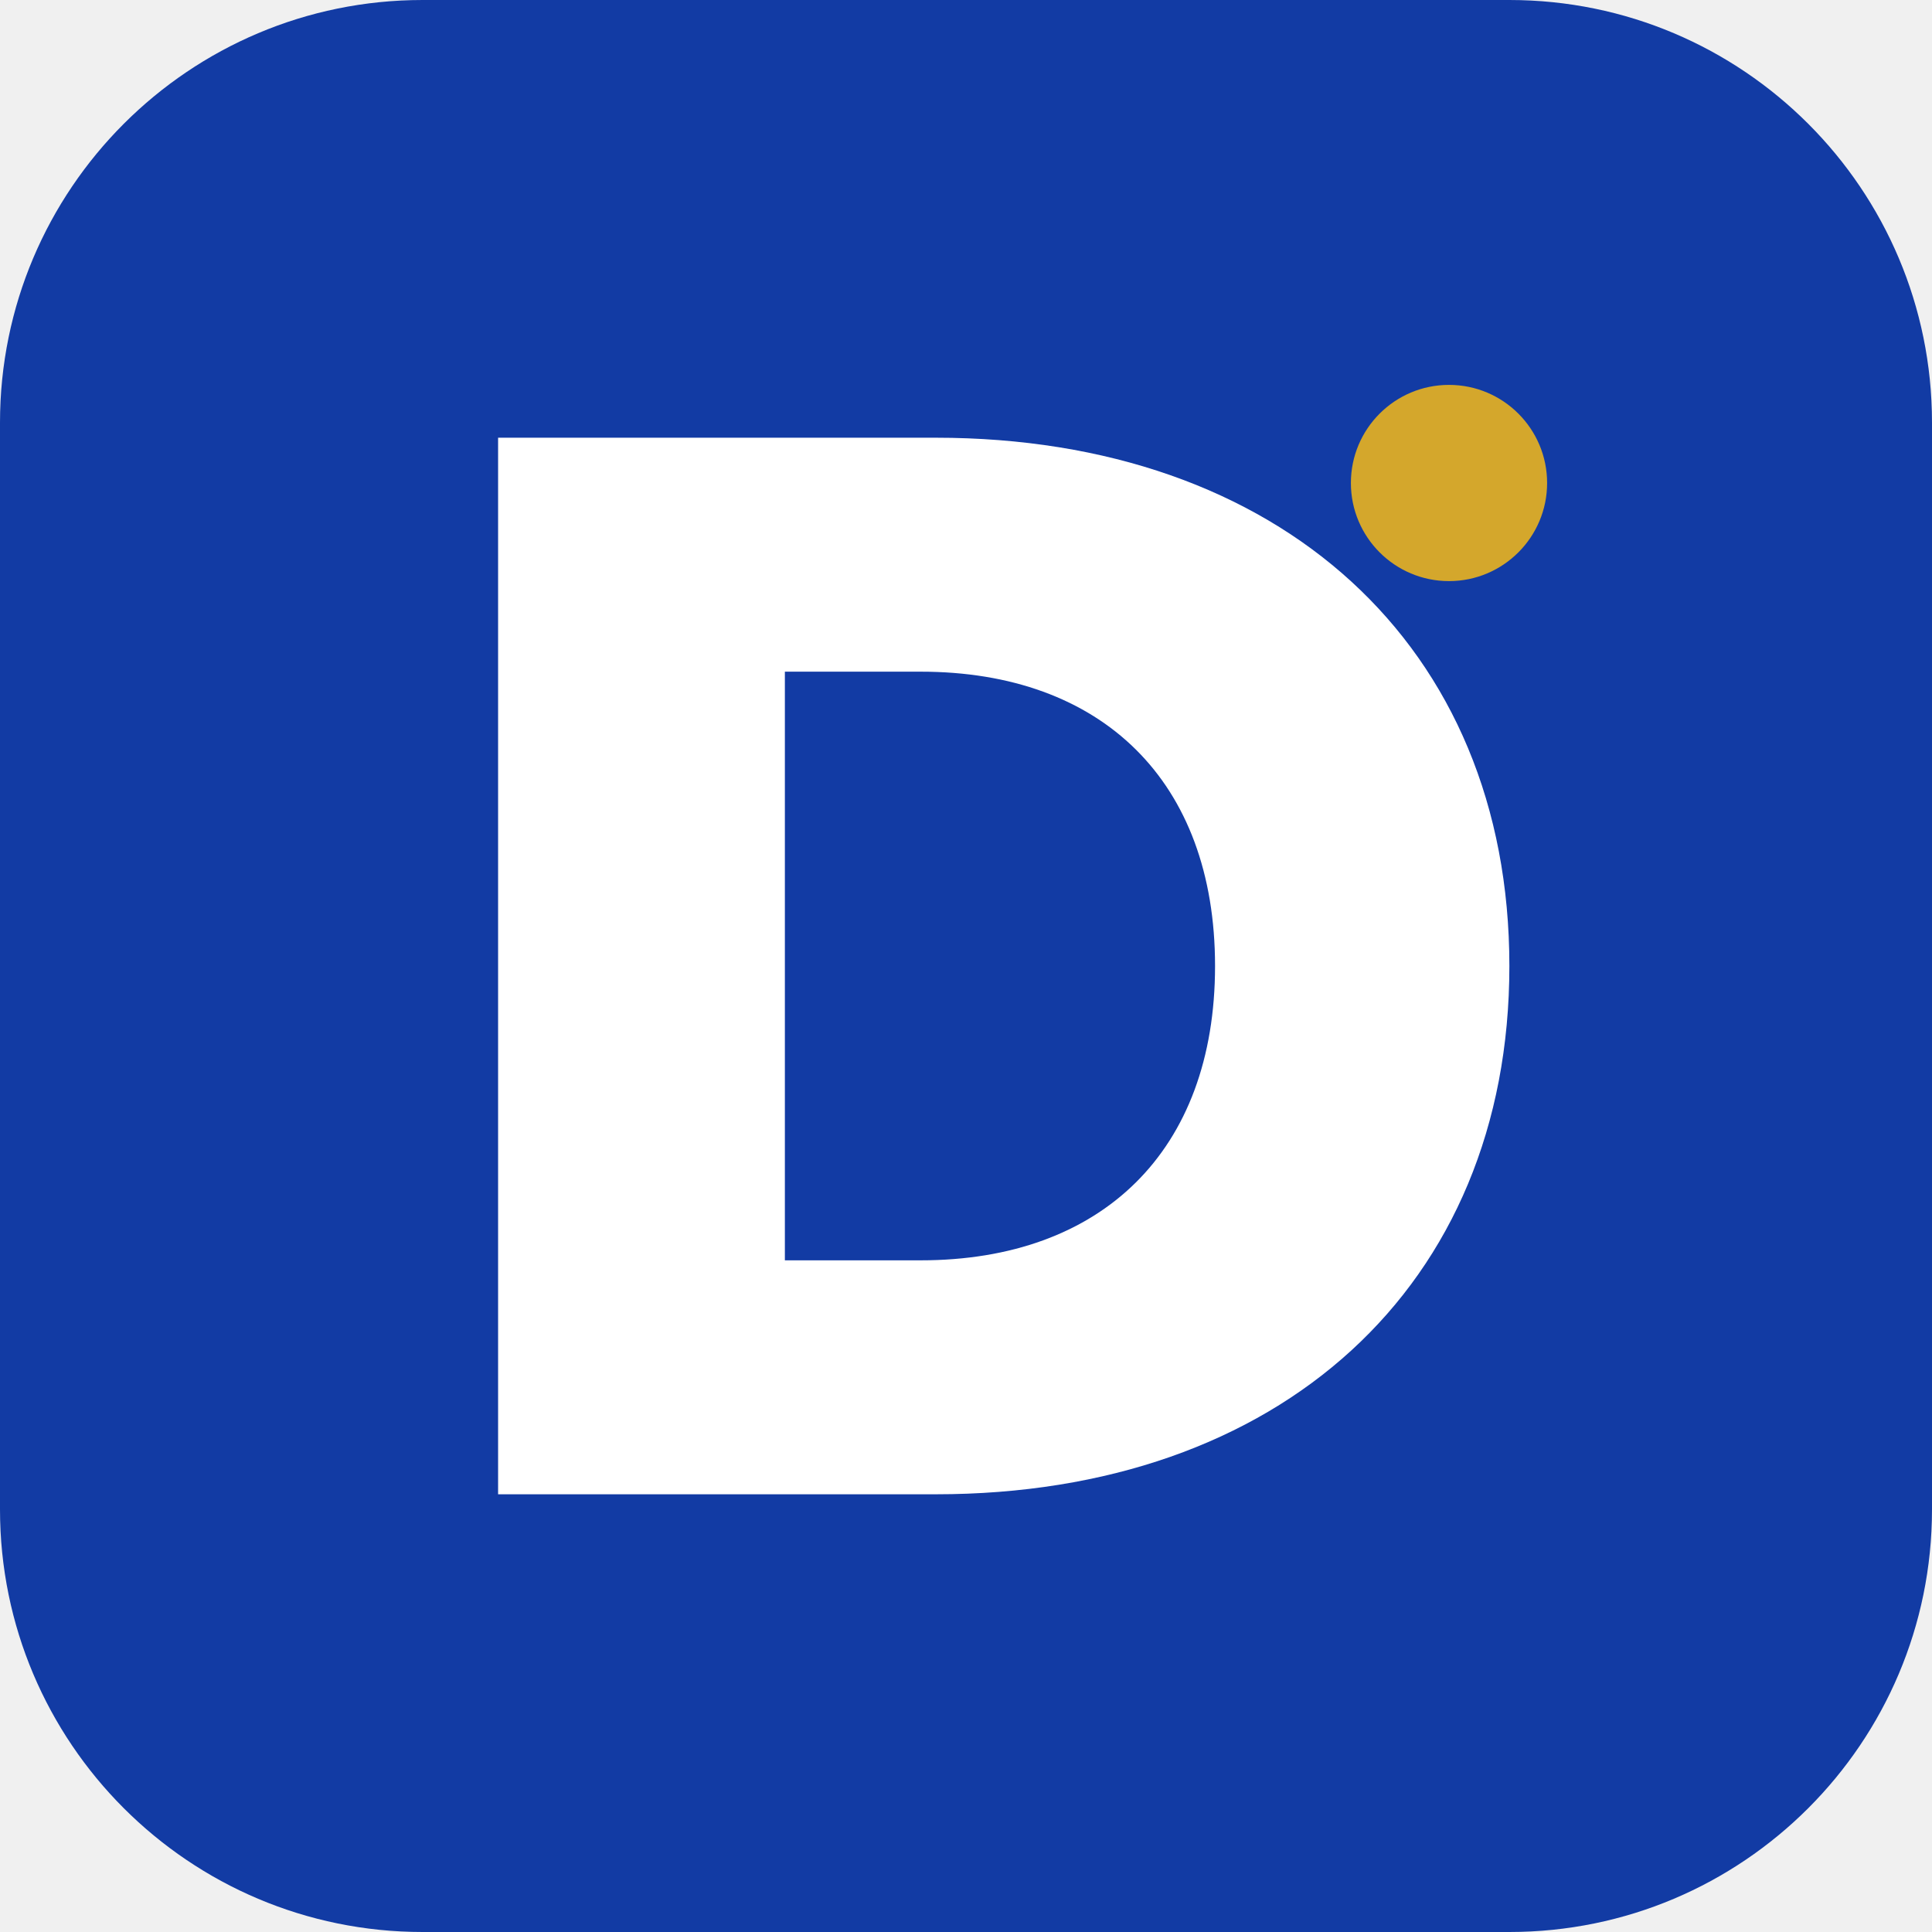
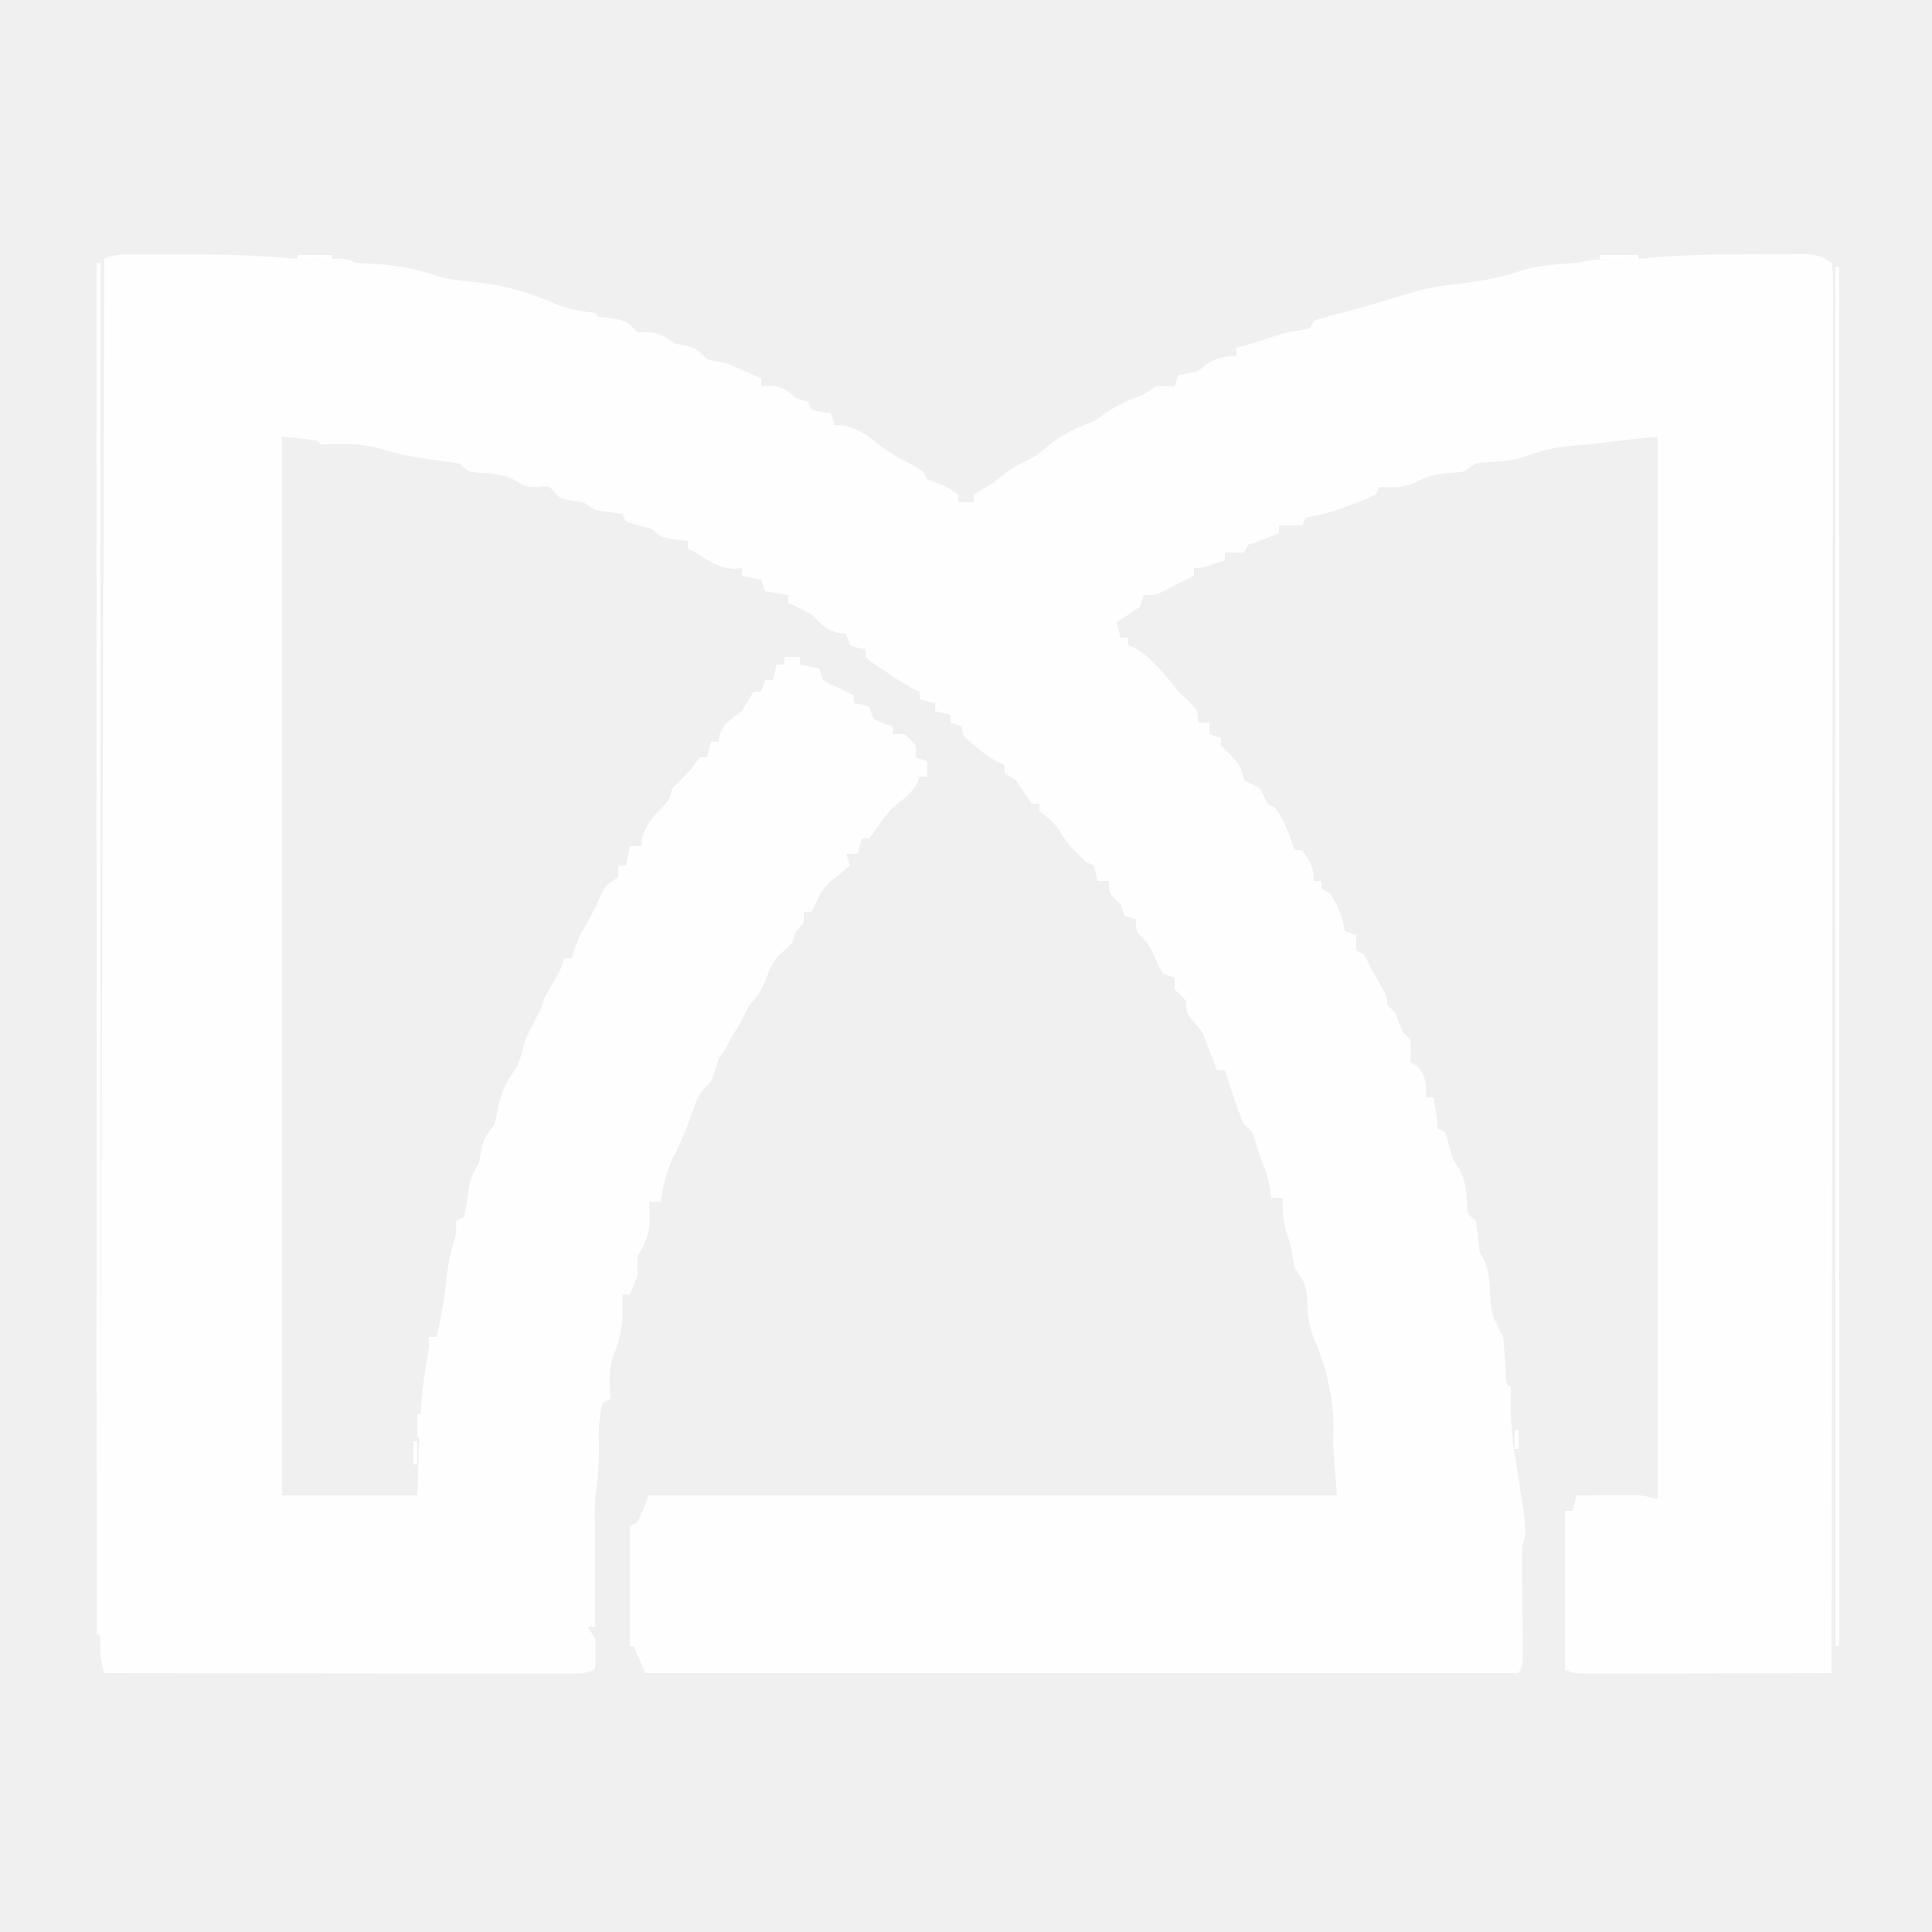
- <svg xmlns="http://www.w3.org/2000/svg" viewBox="0 0 512 512" role="img" aria-label="Durar AI">
-   <rect width="512" height="512" rx="112" fill="#123BA4" />
-   <path fill="#fff" d="M132 116h116c91 0 152 55 152 140s-61 140-152 140H132V116zm112 218c48 0 78-29 78-78s-30-78-78-78h-36v156h36z" />
-   <circle cx="384" cy="128" r="26" fill="#D4A72C" />
+ <svg xmlns="http://www.w3.org/2000/svg" version="1.1" width="500" height="500">
+   <path d="M0 0 C0.743 -0.001 1.486 -0.002 2.252 -0.003 C3.833 -0.004 5.415 -0.002 6.996 0.002 C9.37 0.008 11.745 0.003 14.119 -0.004 C22.088 -0.007 29.951 0.213 37.896 0.915 C41.219 1.182 44.461 1.199 47.793 1.133 C53.389 1.025 53.389 1.025 55.605 2.133 C57.603 2.29 59.604 2.409 61.605 2.508 C66.853 2.867 71.362 3.781 76.332 5.438 C79.747 6.482 83.052 6.783 86.605 7.133 C93.812 7.934 100.695 9.733 107.293 12.758 C110.771 14.202 113.883 14.686 117.605 15.133 C117.935 15.463 118.265 15.793 118.605 16.133 C119.719 16.257 120.833 16.38 121.98 16.508 C125.817 17.169 126.125 17.539 128.605 20.133 C129.389 20.133 130.173 20.133 130.98 20.133 C134.319 20.133 135.809 21.385 138.605 23.133 C139.472 23.298 140.338 23.463 141.23 23.633 C144.026 24.221 144.638 25.165 146.605 27.133 C148.27 27.476 149.937 27.806 151.605 28.133 C154.65 29.371 157.629 30.739 160.605 32.133 C160.605 32.793 160.605 33.453 160.605 34.133 C161.348 34.071 162.09 34.009 162.855 33.945 C166.109 34.167 167.148 35.085 169.605 37.133 C170.595 37.463 171.585 37.793 172.605 38.133 C172.935 38.793 173.265 39.453 173.605 40.133 C176.133 40.788 176.133 40.788 178.605 41.133 C178.935 42.123 179.265 43.113 179.605 44.133 C180.43 44.174 181.255 44.215 182.105 44.258 C186.159 45.271 188.236 46.933 191.441 49.508 C194.389 51.721 197.549 53.372 200.82 55.055 C202.605 56.133 202.605 56.133 203.605 58.133 C205.26 58.829 206.928 59.494 208.605 60.133 C209.595 60.793 210.585 61.453 211.605 62.133 C211.605 62.793 211.605 63.453 211.605 64.133 C212.925 64.133 214.245 64.133 215.605 64.133 C215.605 63.473 215.605 62.813 215.605 62.133 C217.251 61.098 218.923 60.105 220.605 59.133 C221.812 58.143 221.812 58.143 223.043 57.133 C225.765 55.009 228.524 53.674 231.605 52.133 C233.288 50.82 234.955 49.487 236.605 48.133 C239.052 46.542 241.319 45.243 244.043 44.195 C246.756 43.17 246.756 43.17 249.48 41.195 C251.832 39.643 253.742 38.566 256.293 37.508 C259.663 36.234 259.663 36.234 262.605 34.133 C265.293 34.008 265.293 34.008 267.605 34.133 C267.935 33.143 268.265 32.153 268.605 31.133 C269.348 31.03 270.09 30.927 270.855 30.82 C273.628 30.323 273.628 30.323 275.543 28.633 C278.166 26.725 280.422 26.495 283.605 26.133 C283.605 25.473 283.605 24.813 283.605 24.133 C284.637 23.844 285.668 23.555 286.73 23.258 C289.078 22.592 291.36 21.871 293.668 21.07 C296.605 20.133 296.605 20.133 299.918 19.633 C300.805 19.468 301.692 19.303 302.605 19.133 C302.935 18.473 303.265 17.813 303.605 17.133 C306.562 16.185 309.519 15.397 312.535 14.664 C314.851 14.07 317.131 13.391 319.418 12.695 C333.22 8.535 333.22 8.535 340.293 7.695 C346.134 6.989 351.999 6.076 357.543 4.07 C361.361 2.902 365.037 2.651 369.008 2.352 C371.695 2.168 371.695 2.168 374.668 1.57 C378.048 1.067 381.27 1.121 384.68 1.165 C387.597 1.133 390.44 0.913 393.344 0.645 C400.883 0.042 408.389 -0.053 415.948 -0.052 C418.262 -0.055 420.576 -0.073 422.891 -0.092 C424.371 -0.095 425.852 -0.097 427.332 -0.098 C428.019 -0.105 428.707 -0.112 429.415 -0.119 C433.049 -0.102 434.49 0.056 437.605 2.133 C437.978 4.722 437.978 4.722 437.975 8.079 C437.981 9.355 437.987 10.63 437.993 11.944 C437.984 13.373 437.975 14.801 437.966 16.23 C437.968 17.737 437.97 19.245 437.974 20.752 C437.981 24.909 437.969 29.066 437.954 33.223 C437.941 37.7 437.945 42.177 437.947 46.655 C437.949 54.417 437.94 62.179 437.923 69.941 C437.898 81.164 437.89 92.386 437.887 103.609 C437.88 121.816 437.86 140.022 437.832 158.229 C437.804 175.918 437.783 193.608 437.77 211.298 C437.769 212.388 437.769 213.477 437.768 214.6 C437.764 220.067 437.76 225.533 437.756 231 C437.725 276.378 437.672 321.755 437.605 367.133 C428.904 367.156 420.203 367.174 411.502 367.185 C407.462 367.19 403.422 367.197 399.382 367.208 C395.485 367.219 391.588 367.225 387.691 367.228 C386.203 367.23 384.714 367.233 383.225 367.239 C381.144 367.246 379.064 367.247 376.983 367.246 C375.797 367.249 374.611 367.251 373.39 367.253 C370.605 367.133 370.605 367.133 368.605 366.133 C368.605 352.603 368.605 339.073 368.605 325.133 C369.265 325.133 369.925 325.133 370.605 325.133 C370.935 323.813 371.265 322.493 371.605 321.133 C374.356 321.106 377.105 321.086 379.855 321.07 C380.633 321.062 381.41 321.054 382.211 321.045 C383.342 321.04 383.342 321.04 384.496 321.035 C385.533 321.027 385.533 321.027 386.591 321.019 C388.605 321.133 388.605 321.133 392.605 322.133 C392.605 231.383 392.605 140.633 392.605 47.133 C385.874 47.783 385.874 47.783 379.168 48.633 C376.172 49.053 373.245 49.299 370.23 49.508 C365.763 49.886 362.055 50.882 357.875 52.441 C354.543 53.456 351.235 53.643 347.77 53.824 C345.314 54.016 345.314 54.016 342.605 56.133 C340.555 56.441 340.555 56.441 338.293 56.57 C335.074 56.851 333.449 57.211 330.48 58.695 C326.999 60.436 324.447 60.363 320.605 60.133 C320.275 60.793 319.945 61.453 319.605 62.133 C317.426 63.168 317.426 63.168 314.73 64.195 C313.846 64.537 312.962 64.879 312.051 65.23 C309.351 66.227 306.824 67.096 303.98 67.57 C303.197 67.756 302.413 67.942 301.605 68.133 C301.275 68.793 300.945 69.453 300.605 70.133 C298.625 70.133 296.645 70.133 294.605 70.133 C294.605 70.793 294.605 71.453 294.605 72.133 C291.953 73.208 289.322 74.227 286.605 75.133 C286.275 75.793 285.945 76.453 285.605 77.133 C283.955 77.133 282.305 77.133 280.605 77.133 C280.605 77.793 280.605 78.453 280.605 79.133 C274.855 81.133 274.855 81.133 272.605 81.133 C272.605 81.793 272.605 82.453 272.605 83.133 C270.605 84.133 268.605 85.133 266.605 86.133 C265.523 86.721 265.523 86.721 264.418 87.32 C262.605 88.133 262.605 88.133 259.605 88.133 C259.275 89.123 258.945 90.113 258.605 91.133 C256.649 92.53 254.651 93.871 252.605 95.133 C252.935 96.453 253.265 97.773 253.605 99.133 C254.265 99.133 254.925 99.133 255.605 99.133 C255.605 99.793 255.605 100.453 255.605 101.133 C256.162 101.36 256.719 101.587 257.293 101.82 C262.075 104.534 265.221 108.903 268.605 113.133 C269.513 113.999 270.42 114.865 271.355 115.758 C273.605 118.133 273.605 118.133 273.605 121.133 C274.595 121.133 275.585 121.133 276.605 121.133 C276.605 122.123 276.605 123.113 276.605 124.133 C277.595 124.463 278.585 124.793 279.605 125.133 C279.605 125.793 279.605 126.453 279.605 127.133 C280.812 128.308 280.812 128.308 282.043 129.508 C284.62 132.147 284.806 132.82 285.605 136.133 C286.93 136.817 288.264 137.482 289.605 138.133 C290.73 140.195 290.73 140.195 291.605 142.133 C292.265 142.463 292.925 142.793 293.605 143.133 C296.001 146.626 297.383 150.089 298.605 154.133 C299.265 154.133 299.925 154.133 300.605 154.133 C302.647 157.038 303.605 158.534 303.605 162.133 C304.265 162.133 304.925 162.133 305.605 162.133 C305.605 162.793 305.605 163.453 305.605 164.133 C306.265 164.463 306.925 164.793 307.605 165.133 C309.886 168.416 311.041 171.179 311.605 175.133 C312.595 175.463 313.585 175.793 314.605 176.133 C314.605 177.453 314.605 178.773 314.605 180.133 C315.265 180.463 315.925 180.793 316.605 181.133 C317.312 182.445 317.967 183.786 318.605 185.133 C319.309 186.344 320.017 187.552 320.73 188.758 C322.605 192.133 322.605 192.133 322.605 194.133 C323.265 194.793 323.925 195.453 324.605 196.133 C325.272 197.799 325.939 199.466 326.605 201.133 C327.265 201.793 327.925 202.453 328.605 203.133 C328.73 206.258 328.73 206.258 328.605 209.133 C329.265 209.463 329.925 209.793 330.605 210.133 C332.757 213.361 332.806 214.417 332.605 218.133 C333.265 218.133 333.925 218.133 334.605 218.133 C335.605 223.883 335.605 223.883 335.605 226.133 C336.265 226.463 336.925 226.793 337.605 227.133 C338.278 229.464 338.944 231.798 339.605 234.133 C340.121 234.917 340.637 235.7 341.168 236.508 C342.95 239.762 343.094 242.482 343.297 246.145 C343.441 248.362 343.441 248.362 345.605 250.133 C345.86 252.105 346.111 254.08 346.262 256.062 C346.506 258.183 346.506 258.183 347.605 260.09 C348.771 262.471 348.939 264.309 349.105 266.945 C349.499 274.047 349.499 274.047 352.605 280.133 C352.93 283.233 353.119 286.335 353.324 289.445 C353.312 292.049 353.312 292.049 354.605 293.133 C354.642 294.609 354.622 296.087 354.578 297.562 C354.526 302.921 355.166 307.982 356.043 313.258 C358.807 330.529 358.807 330.529 357.605 334.133 C357.533 336.466 357.522 338.802 357.543 341.137 C357.547 341.816 357.551 342.495 357.554 343.195 C357.567 345.362 357.585 347.528 357.605 349.695 C357.632 352.551 357.652 355.406 357.668 358.262 C357.68 359.531 357.691 360.8 357.703 362.108 C357.605 365.133 357.605 365.133 356.605 367.133 C282.025 367.133 207.445 367.133 130.605 367.133 C129.615 364.823 128.625 362.513 127.605 360.133 C127.275 360.133 126.945 360.133 126.605 360.133 C126.605 349.903 126.605 339.673 126.605 329.133 C127.265 328.803 127.925 328.473 128.605 328.133 C129.595 325.823 130.585 323.513 131.605 321.133 C190.345 321.133 249.085 321.133 309.605 321.133 C309.275 316.843 308.945 312.553 308.605 308.133 C308.647 306.854 308.688 305.575 308.73 304.258 C308.842 296.758 307.002 288.348 304.039 281.527 C302.659 278.259 302.169 275.891 301.98 272.383 C301.73 266.71 301.73 266.71 298.605 262.133 C298.243 260.138 297.914 258.137 297.605 256.133 C297.255 255.143 296.904 254.153 296.543 253.133 C295.554 249.969 295.449 247.426 295.605 244.133 C294.615 244.133 293.625 244.133 292.605 244.133 C292.482 243.246 292.358 242.359 292.23 241.445 C291.655 238.393 290.814 235.976 289.605 233.133 C289.275 232.081 288.945 231.029 288.605 229.945 C287.799 227.04 287.799 227.04 285.605 225.133 C283.556 220.624 282.143 215.836 280.605 211.133 C279.945 211.133 279.285 211.133 278.605 211.133 C276.605 206.133 276.605 206.133 275.73 203.633 C274.662 200.975 274.662 200.975 272.48 198.508 C270.605 196.133 270.605 196.133 270.605 193.133 C270.11 192.638 269.615 192.143 269.105 191.633 C268.61 191.138 268.115 190.643 267.605 190.133 C267.605 189.143 267.605 188.153 267.605 187.133 C266.615 186.803 265.625 186.473 264.605 186.133 C263.543 184.32 263.543 184.32 262.605 182.133 C261.57 179.856 260.792 178.313 258.98 176.57 C257.605 175.133 257.605 175.133 257.605 172.133 C256.615 171.803 255.625 171.473 254.605 171.133 C254.275 170.143 253.945 169.153 253.605 168.133 C252.832 167.39 252.832 167.39 252.043 166.633 C250.605 165.133 250.605 165.133 250.605 162.133 C249.615 162.133 248.625 162.133 247.605 162.133 C247.482 161.493 247.358 160.854 247.23 160.195 C247.024 159.515 246.818 158.834 246.605 158.133 C245.945 157.803 245.285 157.473 244.605 157.133 C242.002 154.729 239.86 152.561 238.043 149.508 C236.512 146.979 234.967 145.843 232.605 144.133 C232.605 143.473 232.605 142.813 232.605 142.133 C231.945 142.133 231.285 142.133 230.605 142.133 C229.262 140.14 227.93 138.139 226.605 136.133 C225.615 135.473 224.625 134.813 223.605 134.133 C223.605 133.473 223.605 132.813 223.605 132.133 C223.023 131.865 222.44 131.597 221.84 131.32 C219.578 130.118 217.8 128.795 215.855 127.133 C215.242 126.617 214.628 126.102 213.996 125.57 C212.605 124.133 212.605 124.133 212.605 122.133 C211.615 121.803 210.625 121.473 209.605 121.133 C209.605 120.473 209.605 119.813 209.605 119.133 C208.285 118.803 206.965 118.473 205.605 118.133 C205.605 117.473 205.605 116.813 205.605 116.133 C204.285 115.803 202.965 115.473 201.605 115.133 C201.605 114.473 201.605 113.813 201.605 113.133 C200.801 112.762 200.801 112.762 199.98 112.383 C197.035 110.833 194.347 109.018 191.605 107.133 C190.822 106.597 190.038 106.06 189.23 105.508 C188.426 104.827 188.426 104.827 187.605 104.133 C187.605 103.473 187.605 102.813 187.605 102.133 C186.966 102.03 186.327 101.927 185.668 101.82 C184.987 101.593 184.307 101.367 183.605 101.133 C183.275 100.143 182.945 99.153 182.605 98.133 C181.863 98.05 181.12 97.968 180.355 97.883 C177.028 96.975 175.981 95.581 173.605 93.133 C171.637 92.073 169.641 91.058 167.605 90.133 C167.605 89.473 167.605 88.813 167.605 88.133 C164.635 87.638 164.635 87.638 161.605 87.133 C161.275 86.143 160.945 85.153 160.605 84.133 C158.955 83.803 157.305 83.473 155.605 83.133 C155.605 82.473 155.605 81.813 155.605 81.133 C154.925 81.215 154.244 81.298 153.543 81.383 C149.421 81.032 147.112 79.316 143.605 77.133 C142.945 76.803 142.285 76.473 141.605 76.133 C141.605 75.473 141.605 74.813 141.605 74.133 C140.492 74.009 139.378 73.885 138.23 73.758 C134.605 73.133 134.605 73.133 132.605 71.133 C131.43 70.803 130.254 70.473 129.043 70.133 C127.909 69.803 126.774 69.473 125.605 69.133 C125.275 68.473 124.945 67.813 124.605 67.133 C122.274 66.787 119.94 66.455 117.605 66.133 C116.12 65.143 116.12 65.143 114.605 64.133 C113.615 63.988 112.625 63.844 111.605 63.695 C108.605 63.133 108.605 63.133 107.105 61.57 C105.606 59.801 105.606 59.801 102.73 60.133 C99.605 60.133 99.605 60.133 97.355 58.695 C93.824 56.689 90.819 56.64 86.812 56.441 C84.605 56.133 84.605 56.133 82.605 54.133 C80.473 53.741 78.322 53.443 76.168 53.195 C71.592 52.612 67.325 51.864 62.918 50.508 C58.088 49.072 53.739 48.912 48.723 49.125 C48.024 49.128 47.325 49.13 46.605 49.133 C46.275 48.803 45.945 48.473 45.605 48.133 C44.091 47.901 42.568 47.721 41.043 47.57 C40.217 47.487 39.39 47.403 38.539 47.316 C37.582 47.226 37.582 47.226 36.605 47.133 C36.605 47.704 36.605 48.275 36.605 48.863 C36.605 128.004 36.605 207.144 36.605 321.133 C48.155 321.133 59.705 321.133 71.605 321.133 C71.791 315.348 71.791 315.348 71.98 309.445 C72.273 301.313 72.708 293.399 74.203 285.391 C74.693 283.023 74.693 283.023 74.605 280.133 C75.265 280.133 75.925 280.133 76.605 280.133 C77.651 275.273 78.63 270.46 79.105 265.508 C79.399 262.499 79.904 259.684 80.668 256.758 C81.731 253.273 81.731 253.273 81.605 250.133 C82.265 249.803 82.925 249.473 83.605 249.133 C84.223 246.652 84.223 246.652 84.605 243.758 C85.152 240.062 85.495 238.298 87.605 235.133 C87.75 234.163 87.894 233.194 88.043 232.195 C88.648 228.903 89.604 227.717 91.605 225.133 C91.997 223.479 92.326 221.809 92.605 220.133 C93.471 217.102 94.169 214.697 96.105 212.195 C98.15 209.385 98.685 206.469 99.605 203.133 C100.559 201.11 101.551 199.105 102.605 197.133 C103.723 195.015 103.723 195.015 104.605 192.133 C105.582 190.343 106.624 188.602 107.668 186.852 C108.755 184.98 108.755 184.98 109.605 182.133 C110.265 182.133 110.925 182.133 111.605 182.133 C111.874 181.246 112.142 180.359 112.418 179.445 C113.539 176.317 114.864 173.946 116.605 171.133 C117.605 169.065 118.585 166.99 119.543 164.902 C120.605 163.133 120.605 163.133 123.605 161.133 C123.605 160.143 123.605 159.153 123.605 158.133 C124.265 158.133 124.925 158.133 125.605 158.133 C125.935 156.483 126.265 154.833 126.605 153.133 C127.595 153.133 128.585 153.133 129.605 153.133 C129.647 152.452 129.688 151.772 129.73 151.07 C130.815 147.43 132.661 145.511 135.23 142.781 C136.83 141.067 136.83 141.067 137.605 138.133 C139.251 136.445 140.918 134.779 142.605 133.133 C143.265 132.143 143.925 131.153 144.605 130.133 C145.265 130.133 145.925 130.133 146.605 130.133 C146.935 128.813 147.265 127.493 147.605 126.133 C148.265 126.133 148.925 126.133 149.605 126.133 C149.667 125.555 149.729 124.978 149.793 124.383 C150.923 121.253 153.016 120.168 155.605 118.133 C156.622 116.476 157.626 114.812 158.605 113.133 C159.265 113.133 159.925 113.133 160.605 113.133 C160.935 112.143 161.265 111.153 161.605 110.133 C162.265 110.133 162.925 110.133 163.605 110.133 C163.935 108.813 164.265 107.493 164.605 106.133 C165.265 106.133 165.925 106.133 166.605 106.133 C166.605 105.473 166.605 104.813 166.605 104.133 C167.925 104.133 169.245 104.133 170.605 104.133 C170.605 104.793 170.605 105.453 170.605 106.133 C172.255 106.463 173.905 106.793 175.605 107.133 C175.935 108.123 176.265 109.113 176.605 110.133 C178.438 111.258 178.438 111.258 180.605 112.133 C181.939 112.799 183.272 113.466 184.605 114.133 C184.605 114.793 184.605 115.453 184.605 116.133 C185.245 116.236 185.884 116.339 186.543 116.445 C187.224 116.672 187.904 116.899 188.605 117.133 C188.935 118.123 189.265 119.113 189.605 120.133 C192.11 121.352 192.11 121.352 194.605 122.133 C194.605 122.793 194.605 123.453 194.605 124.133 C195.595 124.133 196.585 124.133 197.605 124.133 C199.293 125.445 199.293 125.445 200.605 127.133 C200.605 128.123 200.605 129.113 200.605 130.133 C201.595 130.463 202.585 130.793 203.605 131.133 C203.605 132.453 203.605 133.773 203.605 135.133 C202.945 135.133 202.285 135.133 201.605 135.133 C201.399 135.69 201.193 136.247 200.98 136.82 C199.438 139.414 197.55 140.853 195.195 142.695 C193.425 144.296 192.195 145.974 190.855 147.945 C189.742 149.523 189.742 149.523 188.605 151.133 C187.945 151.133 187.285 151.133 186.605 151.133 C186.275 152.453 185.945 153.773 185.605 155.133 C184.615 155.133 183.625 155.133 182.605 155.133 C182.935 156.123 183.265 157.113 183.605 158.133 C183.123 158.52 182.641 158.906 182.145 159.305 C181.513 159.825 180.881 160.346 180.23 160.883 C179.604 161.393 178.977 161.904 178.332 162.43 C176.506 164.231 175.622 165.795 174.605 168.133 C174.275 168.793 173.945 169.453 173.605 170.133 C172.945 170.133 172.285 170.133 171.605 170.133 C171.605 171.123 171.605 172.113 171.605 173.133 C170.945 173.793 170.285 174.453 169.605 175.133 C169.275 176.123 168.945 177.113 168.605 178.133 C167.47 179.269 166.314 180.388 165.105 181.445 C163.259 183.523 162.557 185.532 161.605 188.133 C160.437 190.689 159.616 192.122 157.605 194.133 C156.921 195.457 156.257 196.792 155.605 198.133 C154.611 199.803 153.612 201.47 152.605 203.133 C152.275 203.793 151.945 204.453 151.605 205.133 C150.945 206.123 150.285 207.113 149.605 208.133 C149.296 209.123 148.987 210.113 148.668 211.133 C147.605 214.133 147.605 214.133 146.164 215.488 C144.138 217.626 143.53 219.659 142.605 222.445 C141.197 226.527 139.612 230.302 137.605 234.133 C135.963 237.783 135.159 241.168 134.605 245.133 C133.615 245.133 132.625 245.133 131.605 245.133 C131.64 245.724 131.675 246.316 131.711 246.926 C131.887 252.064 131.513 254.771 128.605 259.133 C128.564 260.799 128.564 262.467 128.605 264.133 C127.605 266.945 127.605 266.945 126.605 269.133 C125.945 269.133 125.285 269.133 124.605 269.133 C124.64 269.762 124.675 270.391 124.711 271.039 C124.88 276.395 124.404 280.214 122.273 285.105 C121.085 288.712 121.371 292.382 121.605 296.133 C120.945 296.463 120.285 296.793 119.605 297.133 C118.506 300.941 118.531 304.567 118.605 308.508 C118.647 313.181 118.303 317.51 117.605 322.133 C117.518 325.468 117.553 328.797 117.605 332.133 C117.605 339.799 117.605 347.466 117.605 355.133 C116.945 355.133 116.285 355.133 115.605 355.133 C116.595 356.618 116.595 356.618 117.605 358.133 C117.863 360.827 117.694 363.418 117.605 366.133 C115.103 367.384 113.421 367.256 110.619 367.253 C109.565 367.254 108.51 367.256 107.424 367.257 C106.262 367.254 105.101 367.25 103.904 367.246 C102.684 367.246 101.465 367.247 100.208 367.247 C96.859 367.246 93.511 367.241 90.162 367.234 C86.663 367.228 83.165 367.227 79.667 367.226 C73.041 367.223 66.415 367.215 59.789 367.205 C52.246 367.194 44.703 367.188 37.16 367.183 C21.642 367.173 6.124 367.155 -9.395 367.133 C-10.481 363.872 -10.513 361.526 -10.502 358.095 C-10.5 356.824 -10.499 355.554 -10.497 354.245 C-10.491 352.827 -10.484 351.409 -10.477 349.991 C-10.473 348.491 -10.47 346.991 -10.467 345.491 C-10.458 341.359 -10.442 337.228 -10.426 333.096 C-10.409 328.644 -10.399 324.192 -10.387 319.74 C-10.366 312.023 -10.342 304.306 -10.315 296.59 C-10.276 285.432 -10.243 274.275 -10.211 263.118 C-10.159 245.017 -10.102 226.917 -10.043 208.816 C-9.985 191.23 -9.929 173.644 -9.877 156.058 C-9.873 154.975 -9.87 153.891 -9.867 152.775 C-9.851 147.34 -9.834 141.904 -9.818 136.469 C-9.683 91.357 -9.541 46.245 -9.395 1.133 C-6.389 -0.37 -3.295 -0.009 0 0 Z M340.605 240.133 C341.605 242.133 341.605 242.133 341.605 242.133 Z " fill="#FEFEFE" transform="translate(36.39453,65.86719)" />
+   <path d="M0 0 C0.33 0 0.66 0 1 0 C1 117.81 1 235.62 1 357 C0.67 357 0.34 357 0 357 C0 239.19 0 121.38 0 0 Z " fill="#FFFFFF" transform="translate(475,69)" />
+   <path d="M0 0 C0.33 0 0.66 0 1 0 C1 117.15 1 234.3 1 355 C0.67 355 0.34 355 0 355 C0 237.85 0 120.7 0 0 Z " fill="#FFFFFF" transform="translate(25,68)" />
+   <path d="M0 0 C3.3 0 6.6 0 10 0 C10 0.33 10 0.66 10 1 C6.7 1 3.4 1 0 1 C0 0.67 0 0.34 0 0 Z " fill="#FFFFFF" transform="translate(414,66)" />
+   <path d="M0 0 C2.97 0 5.94 0 9 0 C9 0.33 9 0.66 9 1 C6.03 1 3.06 1 0 1 C0 0.67 0 0.34 0 0 Z " fill="#FFFFFF" transform="translate(77,66)" />
+   <path d="M0 0 C0.33 0 0.66 0 1 0 C1 1.98 1 3.96 1 6 C0.67 6 0.34 6 0 6 C0 4.02 0 2.04 0 0 Z " fill="#FFFFFF" transform="translate(107,373)" />
+   <path d="M0 0 C0.33 0 0.66 0 1 0 C1 1.98 1 3.96 1 6 C0.67 6 0.34 6 0 6 C0 4.02 0 2.04 0 0 Z " fill="#FFFFFF" transform="translate(108,366)" />
+   <path d="M0 0 C0.33 0 0.66 0 1 0 C1 1.65 1 3.3 1 5 C0.67 5 0.34 5 0 5 C0 3.35 0 1.7 0 0 Z " fill="#FFFFFF" transform="translate(392,370)" />
+   <path d="M0 0 C1 4 1 4 1 4 Z " fill="#FFFFFF" transform="translate(391,364)" />
+   <path d="M0 0 C1 4 1 4 1 4 Z " fill="#FFFFFF" transform="translate(343,361)" />
+   <path d="M0 0 C4 1 4 1 4 1 Z " fill="#FFFFFF" transform="translate(89,115)" />
+   <path d="" fill="#FFFFFF" transform="translate(0,0)" />
+   <path d="" fill="#FFFFFF" transform="translate(0,0)" />
+   <path d="" fill="#FFFFFF" transform="translate(0,0)" />
+   <path d="" fill="#FFFFFF" transform="translate(0,0)" />
+   <path d="" fill="#FFFFFF" transform="translate(0,0)" />
+   <path d="M0 0 C3 1 3 1 3 1 Z " fill="#FFFFFF" transform="translate(408,115)" />
+   <path d="M0 0 C3 1 3 1 3 1 Z " fill="#FFFFFF" transform="translate(374,73)" />
+   <path d="M0 0 C3 1 3 1 3 1 Z " fill="#FFFFFF" transform="translate(378,72)" />
+   <path d="M0 0 C3 1 3 1 3 1 Z " fill="#FFFFFF" transform="translate(120,72)" />
+   <path d="" fill="#FFFFFF" transform="translate(0,0)" />
+   <path d="" fill="#FFFFFF" transform="translate(0,0)" />
+   <path d="" fill="#FFFFFF" transform="translate(0,0)" />
+   <path d="" fill="#FFFFFF" transform="translate(0,0)" />
+   <path d="" fill="#FFFFFF" transform="translate(0,0)" />
+   <path d="" fill="#FFFFFF" transform="translate(0,0)" />
+   <path d="" fill="#FFFFFF" transform="translate(0,0)" />
+   <path d="M0 0 C2 1 2 1 2 1 Z " fill="#FFFFFF" transform="translate(125,122)" />
+   <path d="M0 0 C2 1 2 1 2 1 Z " fill="#FFFFFF" transform="translate(351,79)" />
+   <path d="" fill="#FFFFFF" transform="translate(0,0)" />
+   <path d="" fill="#FFFFFF" transform="translate(0,0)" />
+   <path d="" fill="#FFFFFF" transform="translate(0,0)" />
+   <path d="" fill="#FFFFFF" transform="translate(0,0)" />
+   <path d="" fill="#FFFFFF" transform="translate(0,0)" />
+   <path d="" fill="#FFFFFF" transform="translate(0,0)" />
+   <path d="" fill="#FFFFFF" transform="translate(0,0)" />
+   <path d="" fill="#FFFFFF" transform="translate(0,0)" />
+   <path d="" fill="#FFFFFF" transform="translate(0,0)" />
+   <path d="" fill="#FFFFFF" transform="translate(0,0)" />
+   <path d="" fill="#FFFFFF" transform="translate(0,0)" />
+   <path d="" fill="#FFFFFF" transform="translate(0,0)" />
+   <path d="" fill="#FFFFFF" transform="translate(0,0)" />
+   <path d="" fill="#FFFFFF" transform="translate(0,0)" />
+   <path d="" fill="#FFFFFF" transform="translate(0,0)" />
+   <path d="" fill="#FFFFFF" transform="translate(0,0)" />
+   <path d="" fill="#FFFFFF" transform="translate(0,0)" />
+   <path d="" fill="#FFFFFF" transform="translate(0,0)" />
+   <path d="" fill="#FFFFFF" transform="translate(0,0)" />
+   <path d="" fill="#FFFFFF" transform="translate(0,0)" />
+   <path d="" fill="#FFFFFF" transform="translate(0,0)" />
+   <path d="" fill="#FFFFFF" transform="translate(0,0)" />
+   <path d="" fill="#FFFFFF" transform="translate(0,0)" />
+   <path d="" fill="#FFFFFF" transform="translate(0,0)" />
+   <path d="" fill="#FFFFFF" transform="translate(0,0)" />
+   <path d="" fill="#FFFFFF" transform="translate(0,0)" />
+   <path d="" fill="#FFFFFF" transform="translate(0,0)" />
+   <path d="" fill="#FFFFFF" transform="translate(0,0)" />
+   <path d="" fill="#FFFFFF" transform="translate(0,0)" />
+   <path d="" fill="#FFFFFF" transform="translate(0,0)" />
+   <path d="" fill="#FFFFFF" transform="translate(0,0)" />
+   <path d="" fill="#FFFFFF" transform="translate(0,0)" />
+   <path d="" fill="#FFFFFF" transform="translate(0,0)" />
+   <path d="" fill="#FFFFFF" transform="translate(0,0)" />
+   <path d="" fill="#FFFFFF" transform="translate(0,0)" />
+   <path d="" fill="#FFFFFF" transform="translate(0,0)" />
+   <path d="" fill="#FFFFFF" transform="translate(0,0)" />
+   <path d="" fill="#FFFFFF" transform="translate(0,0)" />
+   <path d="" fill="#FFFFFF" transform="translate(0,0)" />
</svg>
